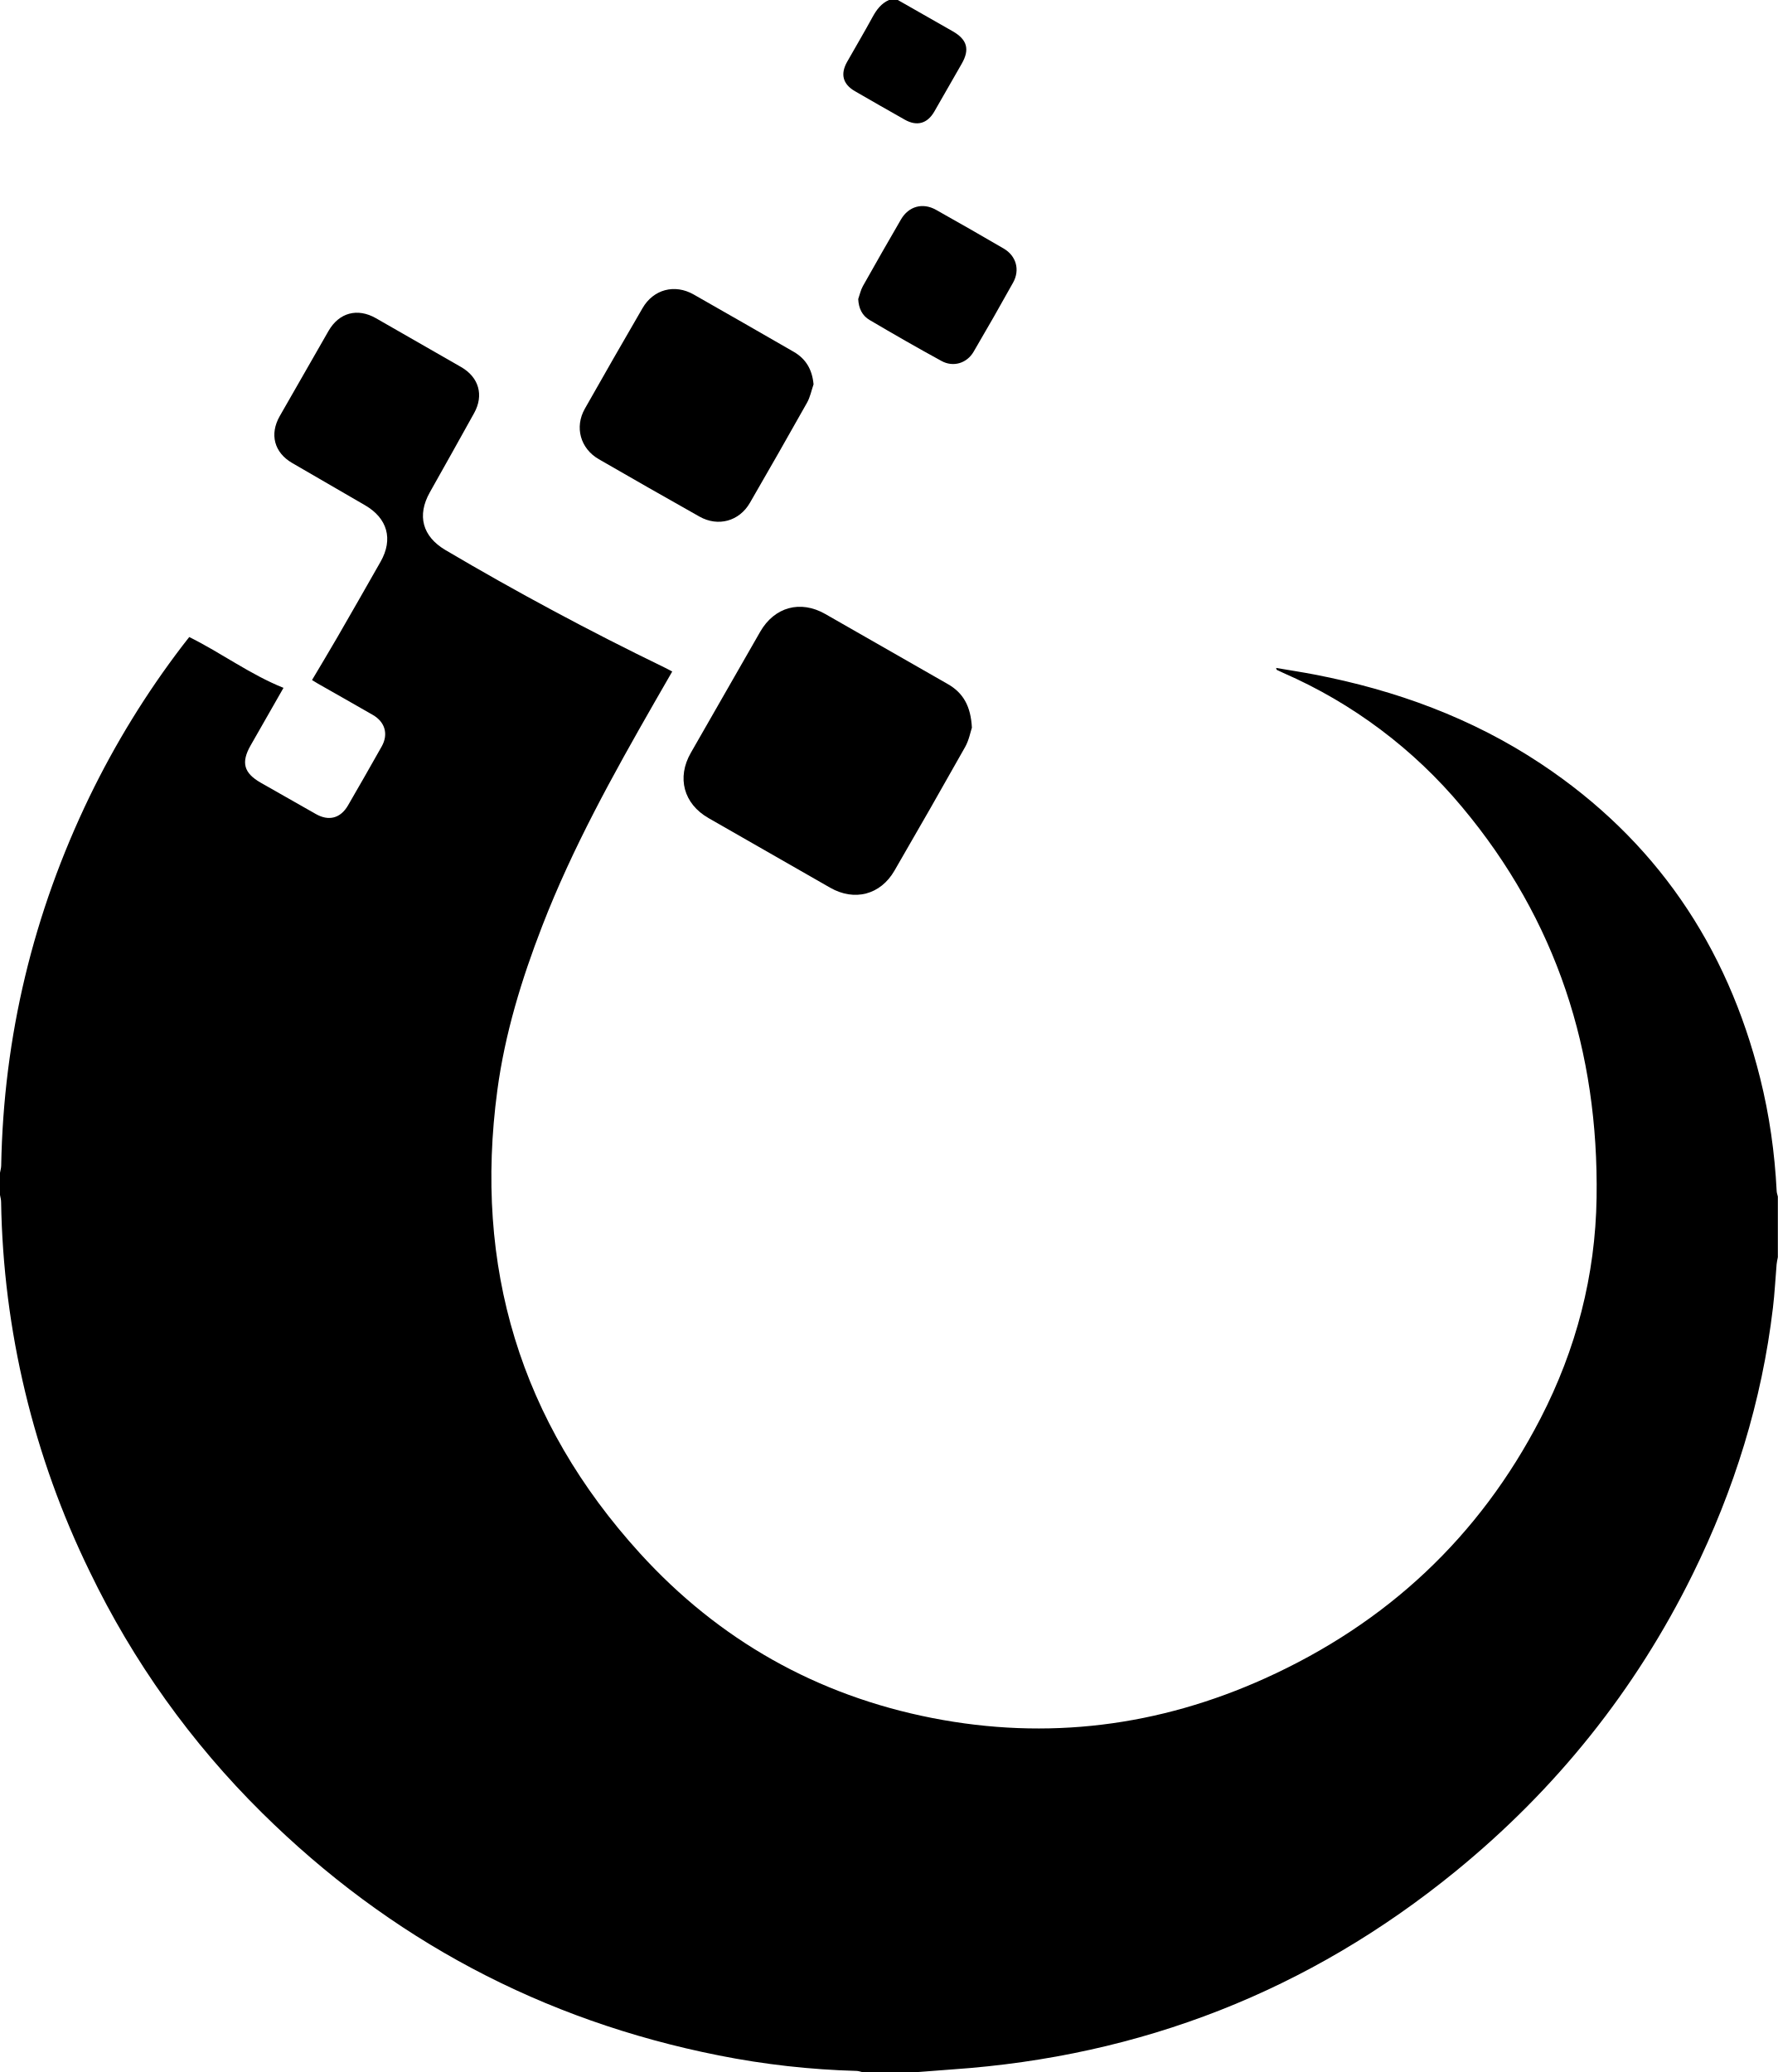
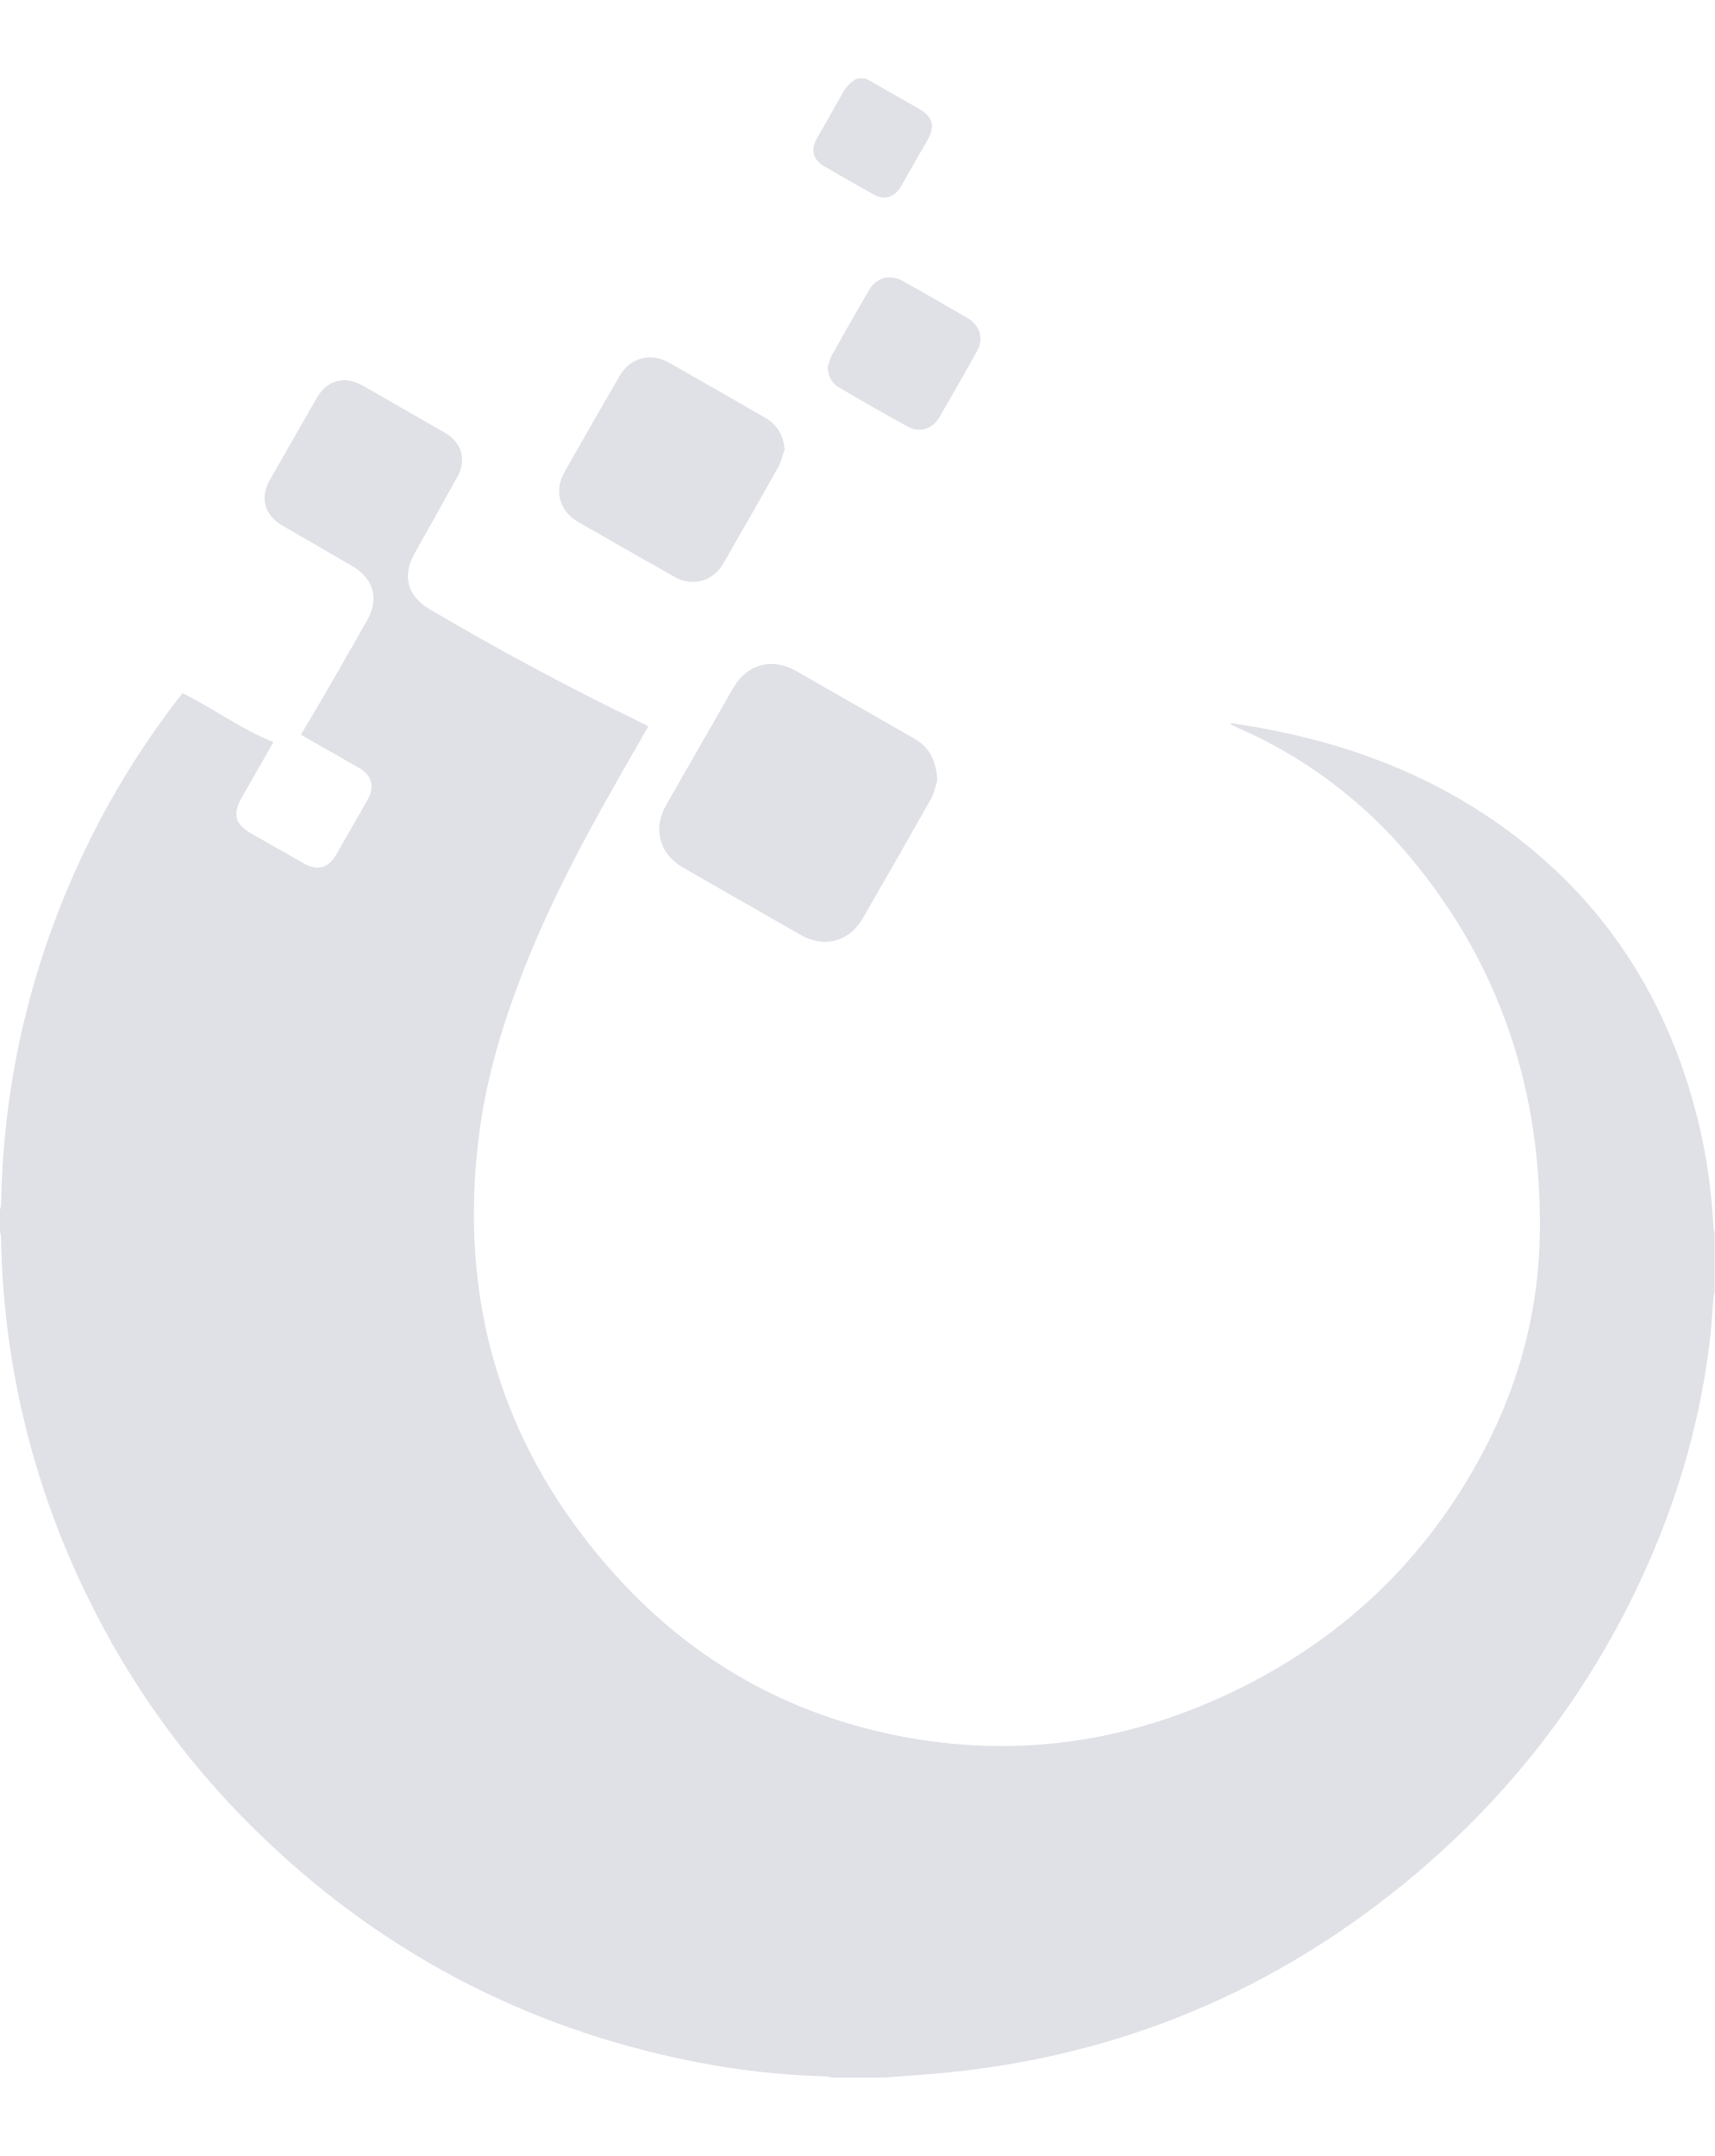
- <svg xmlns="http://www.w3.org/2000/svg" width="66" height="76.927" viewBox="0 0 66 76.927">
+ <svg xmlns="http://www.w3.org/2000/svg" width="35" height="44" viewBox="0 0 66 76.927" fill="#E0E1E7">
  <path d="M0 43.542c.015-.086.042-.173.044-.26.087-4.808 1.189-9.373 3.278-13.701a32.793 32.793 0 0 1 3.443-5.596c.082-.108.167-.215.26-.334 1.189.588 2.255 1.388 3.499 1.887-.399.698-.812 1.419-1.222 2.14-.359.631-.253 1.021.378 1.382.682.389 1.365.779 2.05 1.165.48.271.912.154 1.188-.321.421-.728.84-1.458 1.252-2.191.255-.455.125-.908-.33-1.17-.681-.393-1.366-.779-2.049-1.168-.084-.048-.167-.102-.208-.127.32-.54.635-1.061.939-1.587.539-.934 1.075-1.87 1.607-2.808.475-.837.254-1.614-.582-2.097-.902-.52-1.802-1.042-2.702-1.567-.666-.388-.845-1.064-.461-1.739a761.07 761.07 0 0 1 1.813-3.166c.392-.679 1.073-.861 1.758-.47 1.055.603 2.11 1.208 3.164 1.814.659.379.85 1.047.481 1.71-.544.982-1.092 1.961-1.643 2.939-.486.864-.274 1.638.574 2.142a112.47 112.47 0 0 0 8.115 4.352c.097.046.191.099.309.16-.229.399-.448.776-.664 1.154-1.54 2.689-3.042 5.397-4.163 8.296-.764 1.973-1.382 3.986-1.665 6.093-.88 6.547.846 12.306 5.293 17.195 2.93 3.221 6.567 5.275 10.848 6.115 4.274.838 8.416.312 12.375-1.48 4.501-2.038 7.938-5.241 10.21-9.645 1.322-2.563 2.037-5.301 2.08-8.192.082-5.432-1.484-10.308-4.992-14.502a17.992 17.992 0 0 0-6.633-4.979c-.083-.036-.166-.077-.248-.116-.005-.003-.005-.016-.025-.072.493.084.963.156 1.431.246 3.009.58 5.844 1.613 8.407 3.317 4.238 2.817 6.9 6.743 8.13 11.66.345 1.378.543 2.779.615 4.198.002.069.029.137.044.206v2.251c-.016.087-.039.174-.046.263-.046.537-.072 1.077-.136 1.611-.411 3.472-1.436 6.762-2.978 9.893-2.13 4.322-5.081 7.997-8.809 11.038-5.435 4.433-11.668 6.865-18.663 7.349-.441.031-.883.067-1.325.101h-2.032c-.069-.015-.137-.042-.208-.044a30.439 30.439 0 0 1-5.117-.575c-6.555-1.303-12.21-4.311-16.959-9.009a32.33 32.33 0 0 1-6.393-8.951A32.48 32.48 0 0 1 .041 44.631c.001-.091-.026-.177-.041-.265v-.824zM33.329 0l2.039 1.162c.537.307.638.673.334 1.203-.34.594-.679 1.189-1.021 1.782-.257.443-.645.55-1.09.298-.62-.35-1.239-.703-1.855-1.06-.449-.26-.547-.633-.289-1.089.314-.556.641-1.106.946-1.667.148-.27.32-.5.607-.629h.329z" />
  <path d="M36.079 27.017c-.053.157-.108.461-.251.716a408.893 408.893 0 0 1-2.625 4.594c-.517.894-1.481 1.146-2.383.632-1.507-.86-3.015-1.723-4.52-2.587-.922-.529-1.183-1.5-.656-2.42.857-1.499 1.716-2.997 2.575-4.495.53-.924 1.494-1.188 2.417-.661 1.516.866 3.03 1.735 4.546 2.6.575.327.857.825.897 1.621m-5.878-12.748c-.079.229-.126.477-.244.685a348.638 348.638 0 0 1-2.119 3.715c-.394.683-1.18.9-1.871.511a404.779 404.779 0 0 1-3.739-2.132c-.684-.395-.905-1.189-.517-1.874a383.238 383.238 0 0 1 2.142-3.735c.404-.697 1.192-.906 1.895-.507 1.24.704 2.476 1.416 3.712 2.127.458.263.691.662.741 1.21m1.658-3.166c.057-.161.091-.333.173-.48.464-.829.938-1.653 1.414-2.475.282-.487.802-.636 1.297-.36.845.473 1.685.955 2.521 1.443.46.27.606.789.346 1.258-.479.862-.969 1.719-1.468 2.571-.25.428-.754.582-1.191.342-.898-.49-1.785-1-2.667-1.52-.279-.162-.409-.437-.425-.779" />
</svg>
